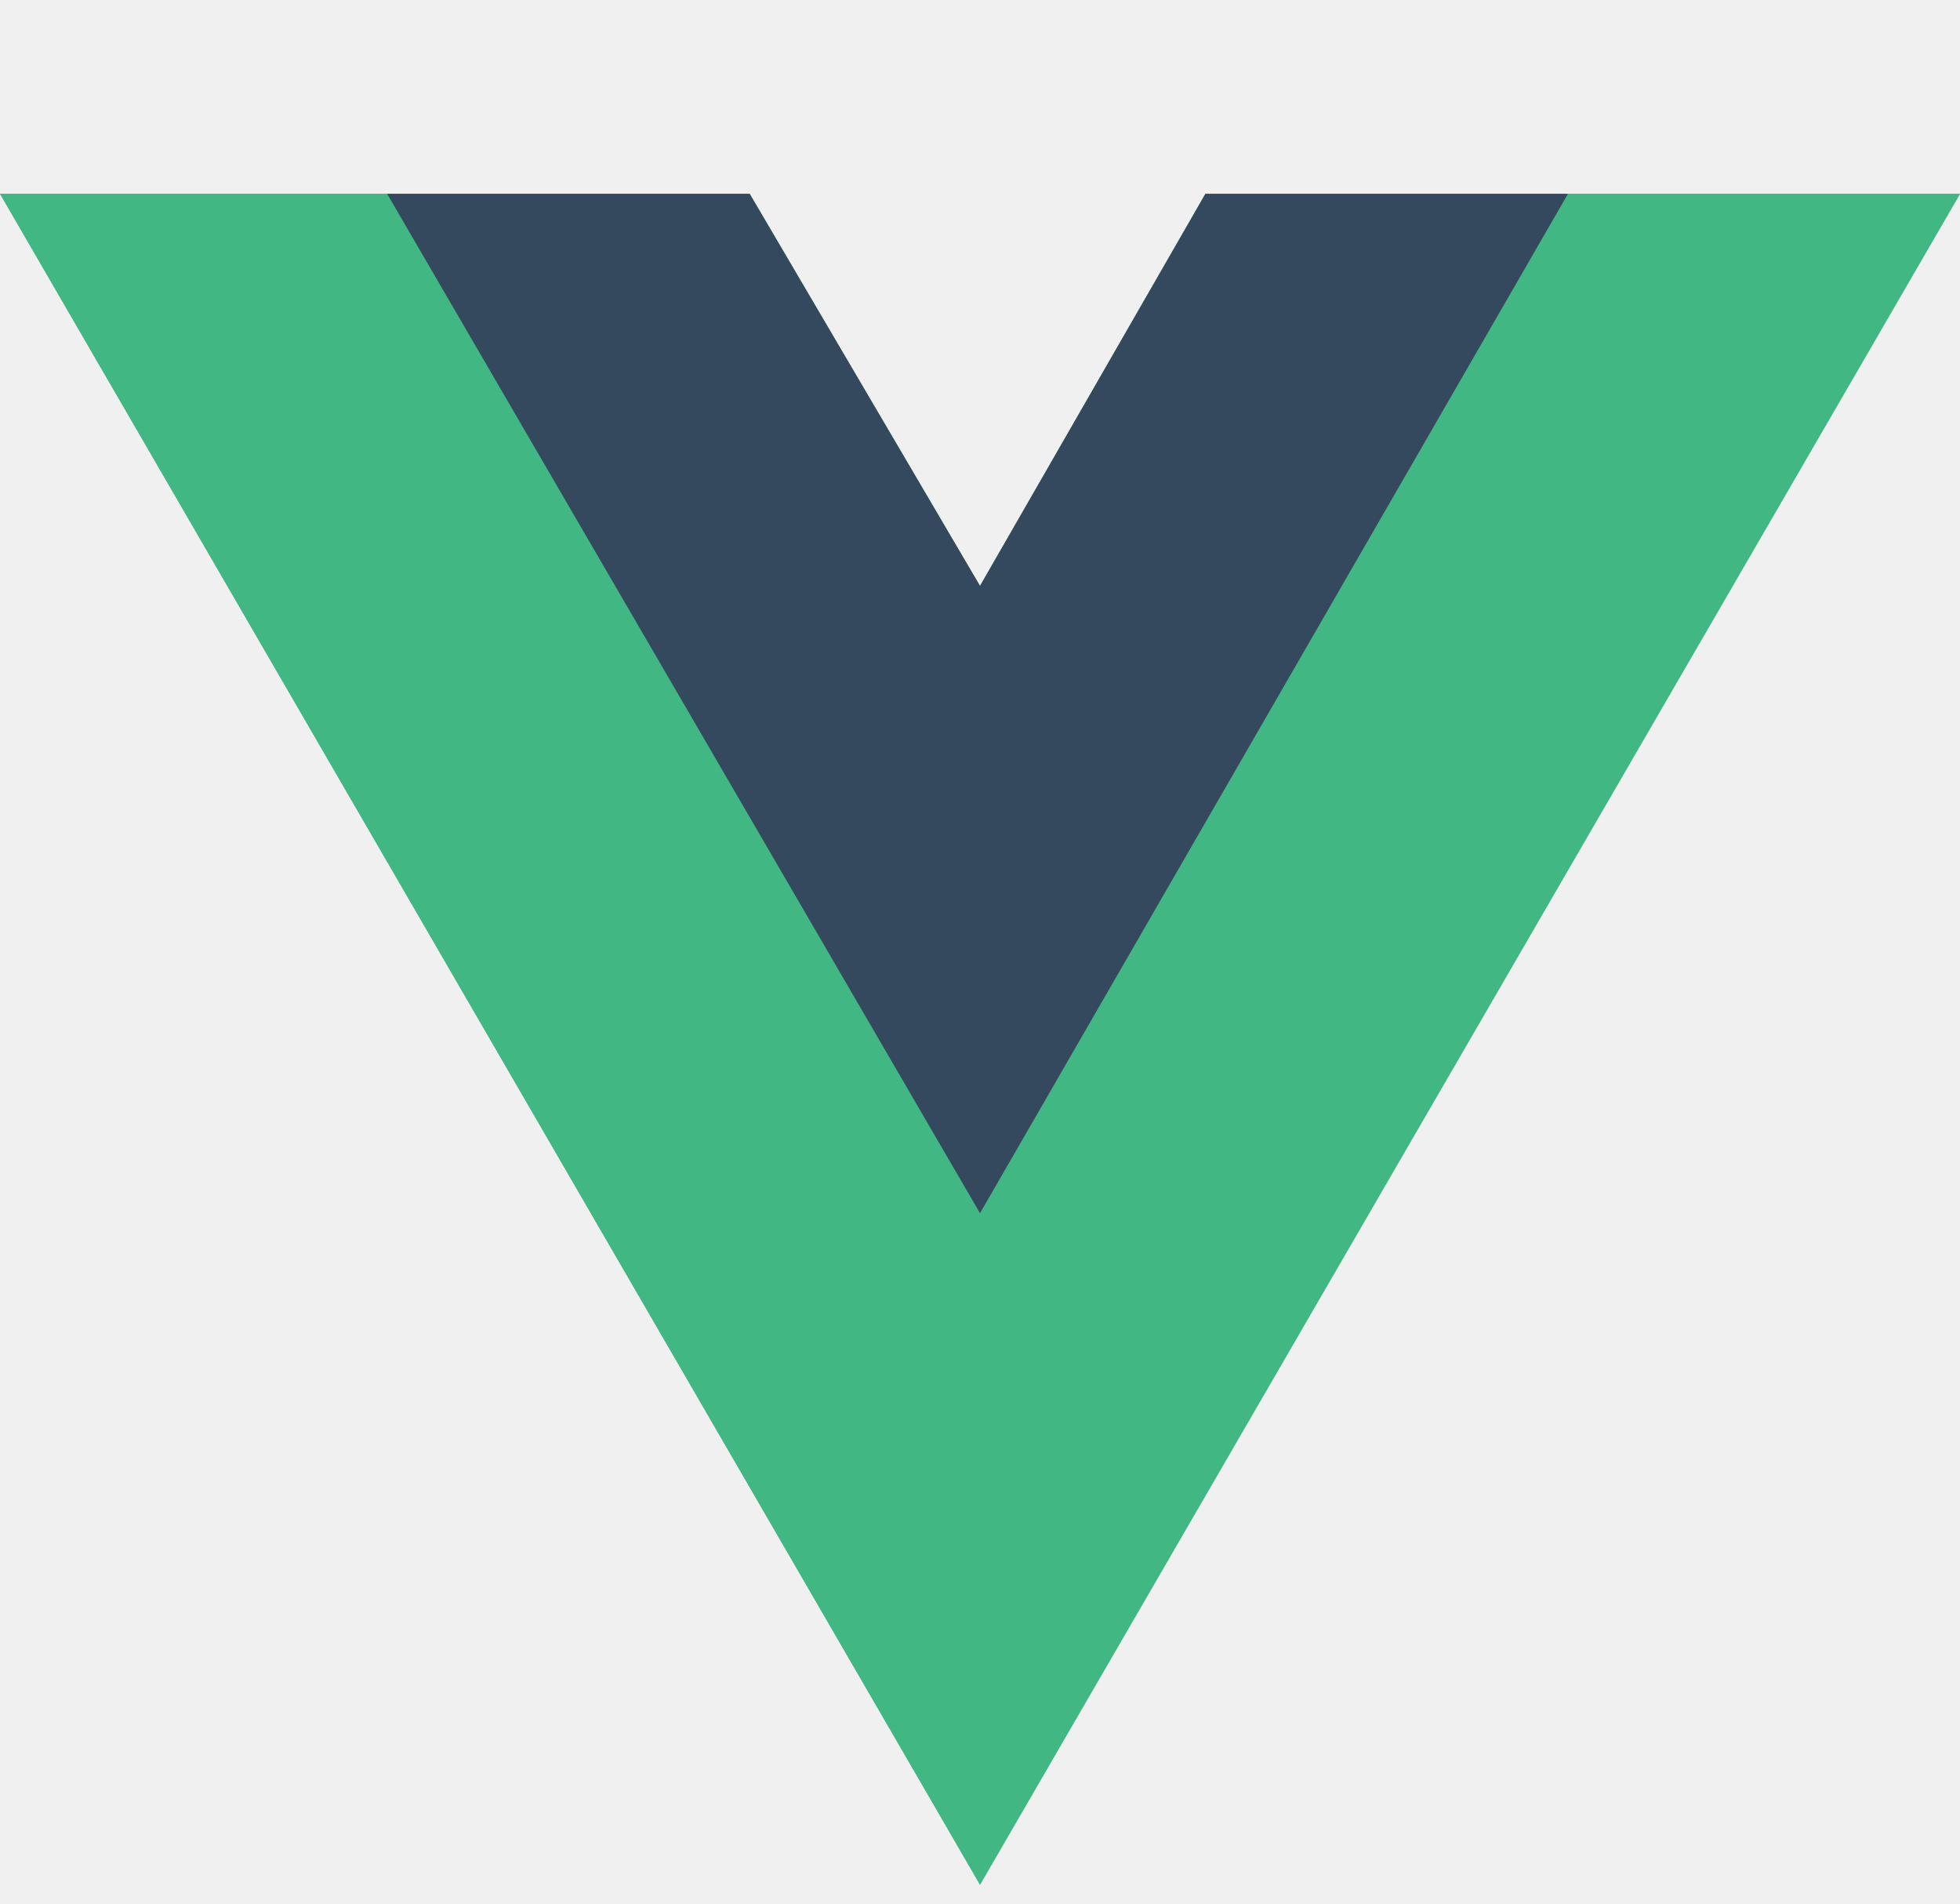
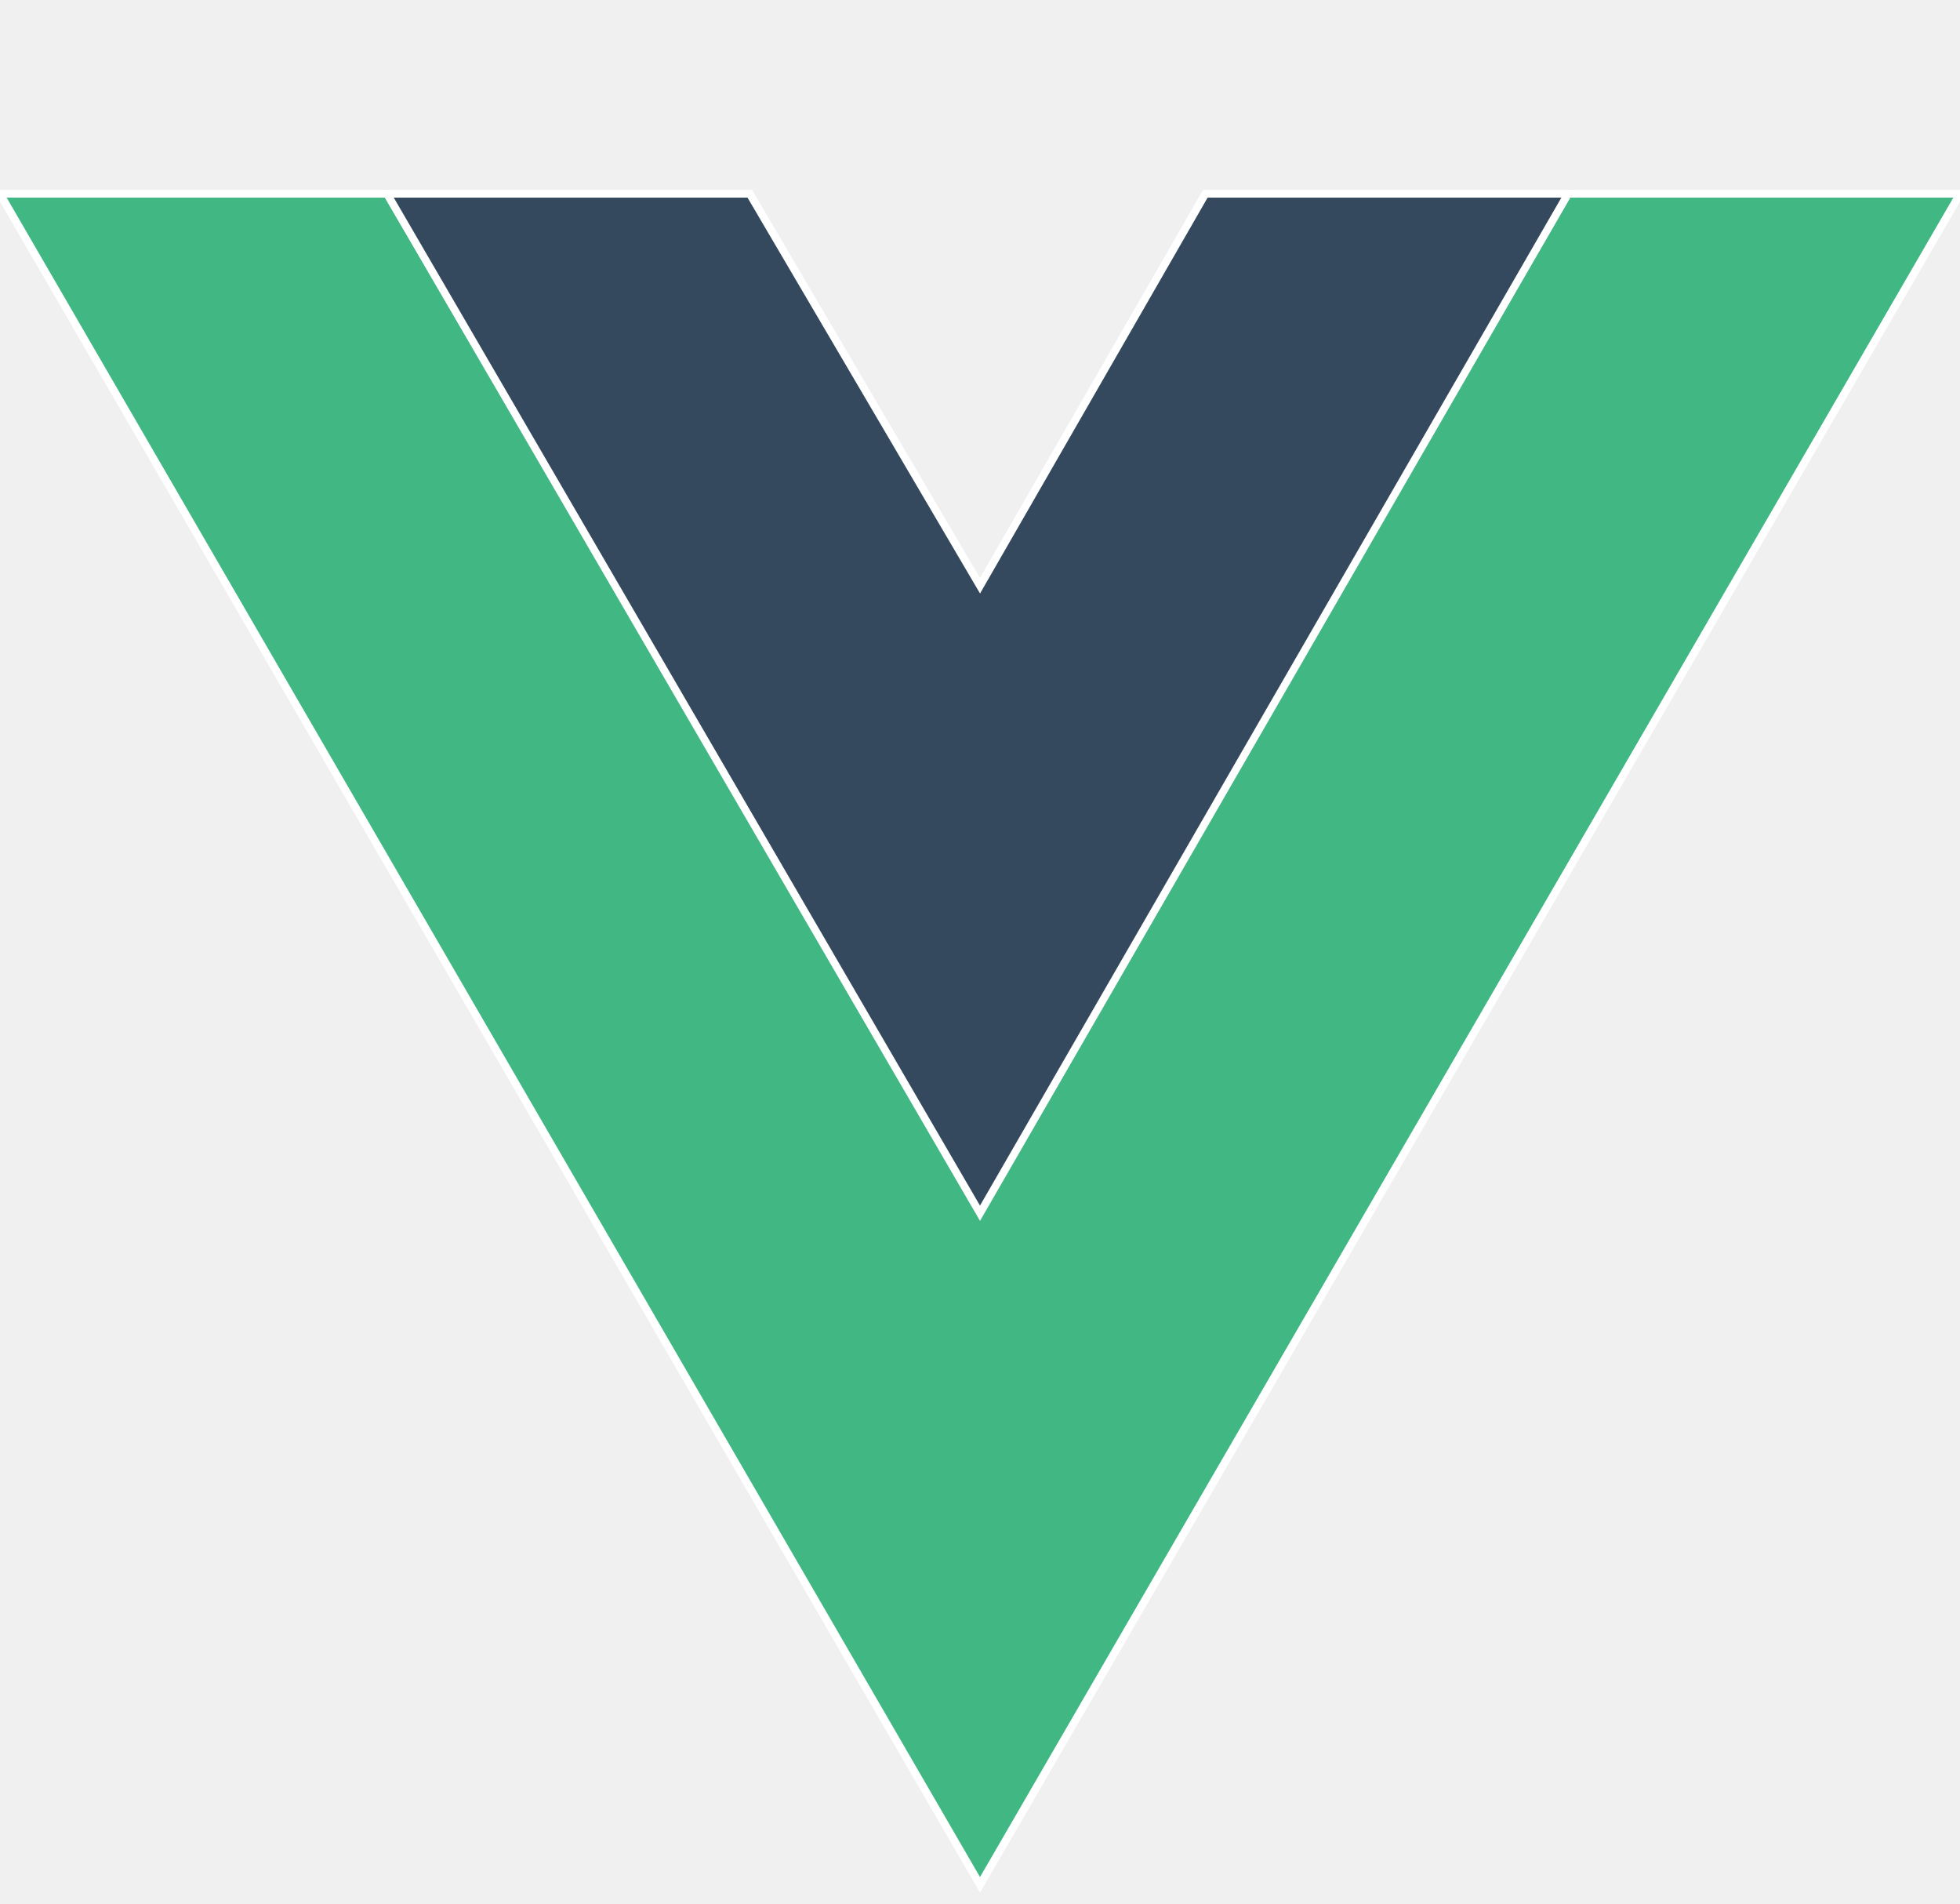
- <svg xmlns="http://www.w3.org/2000/svg" aria-hidden="true" role="img" class="iconify iconify--logos" width="37.07" height="36" preserveAspectRatio="xMidYMid meet" viewBox="0 0 256 198">
-   <path fill="#41B883" d="M204.8 0H256L128 220.8L0 0h97.92L128 51.2L157.44 0h47.36Z" />
+ <svg xmlns="http://www.w3.org/2000/svg" aria-hidden="true" stroke="white" role="img" class="iconify iconify--logos" width="37.07" height="36" preserveAspectRatio="xMidYMid meet" viewBox="0 0 256 198">
+   <path fill="#FFFFFF" d="M204.8 0H256L128 220.8L0 0h97.92L128 51.2L157.44 0h47.36Z" />
  <path fill="#41B883" d="m0 0l128 220.8L256 0h-51.2L128 132.48L50.56 0H0Z" />
  <path fill="#35495E" d="M50.56 0L128 133.12L204.8 0h-47.36L128 51.2L97.92 0H50.56Z" />
</svg>
